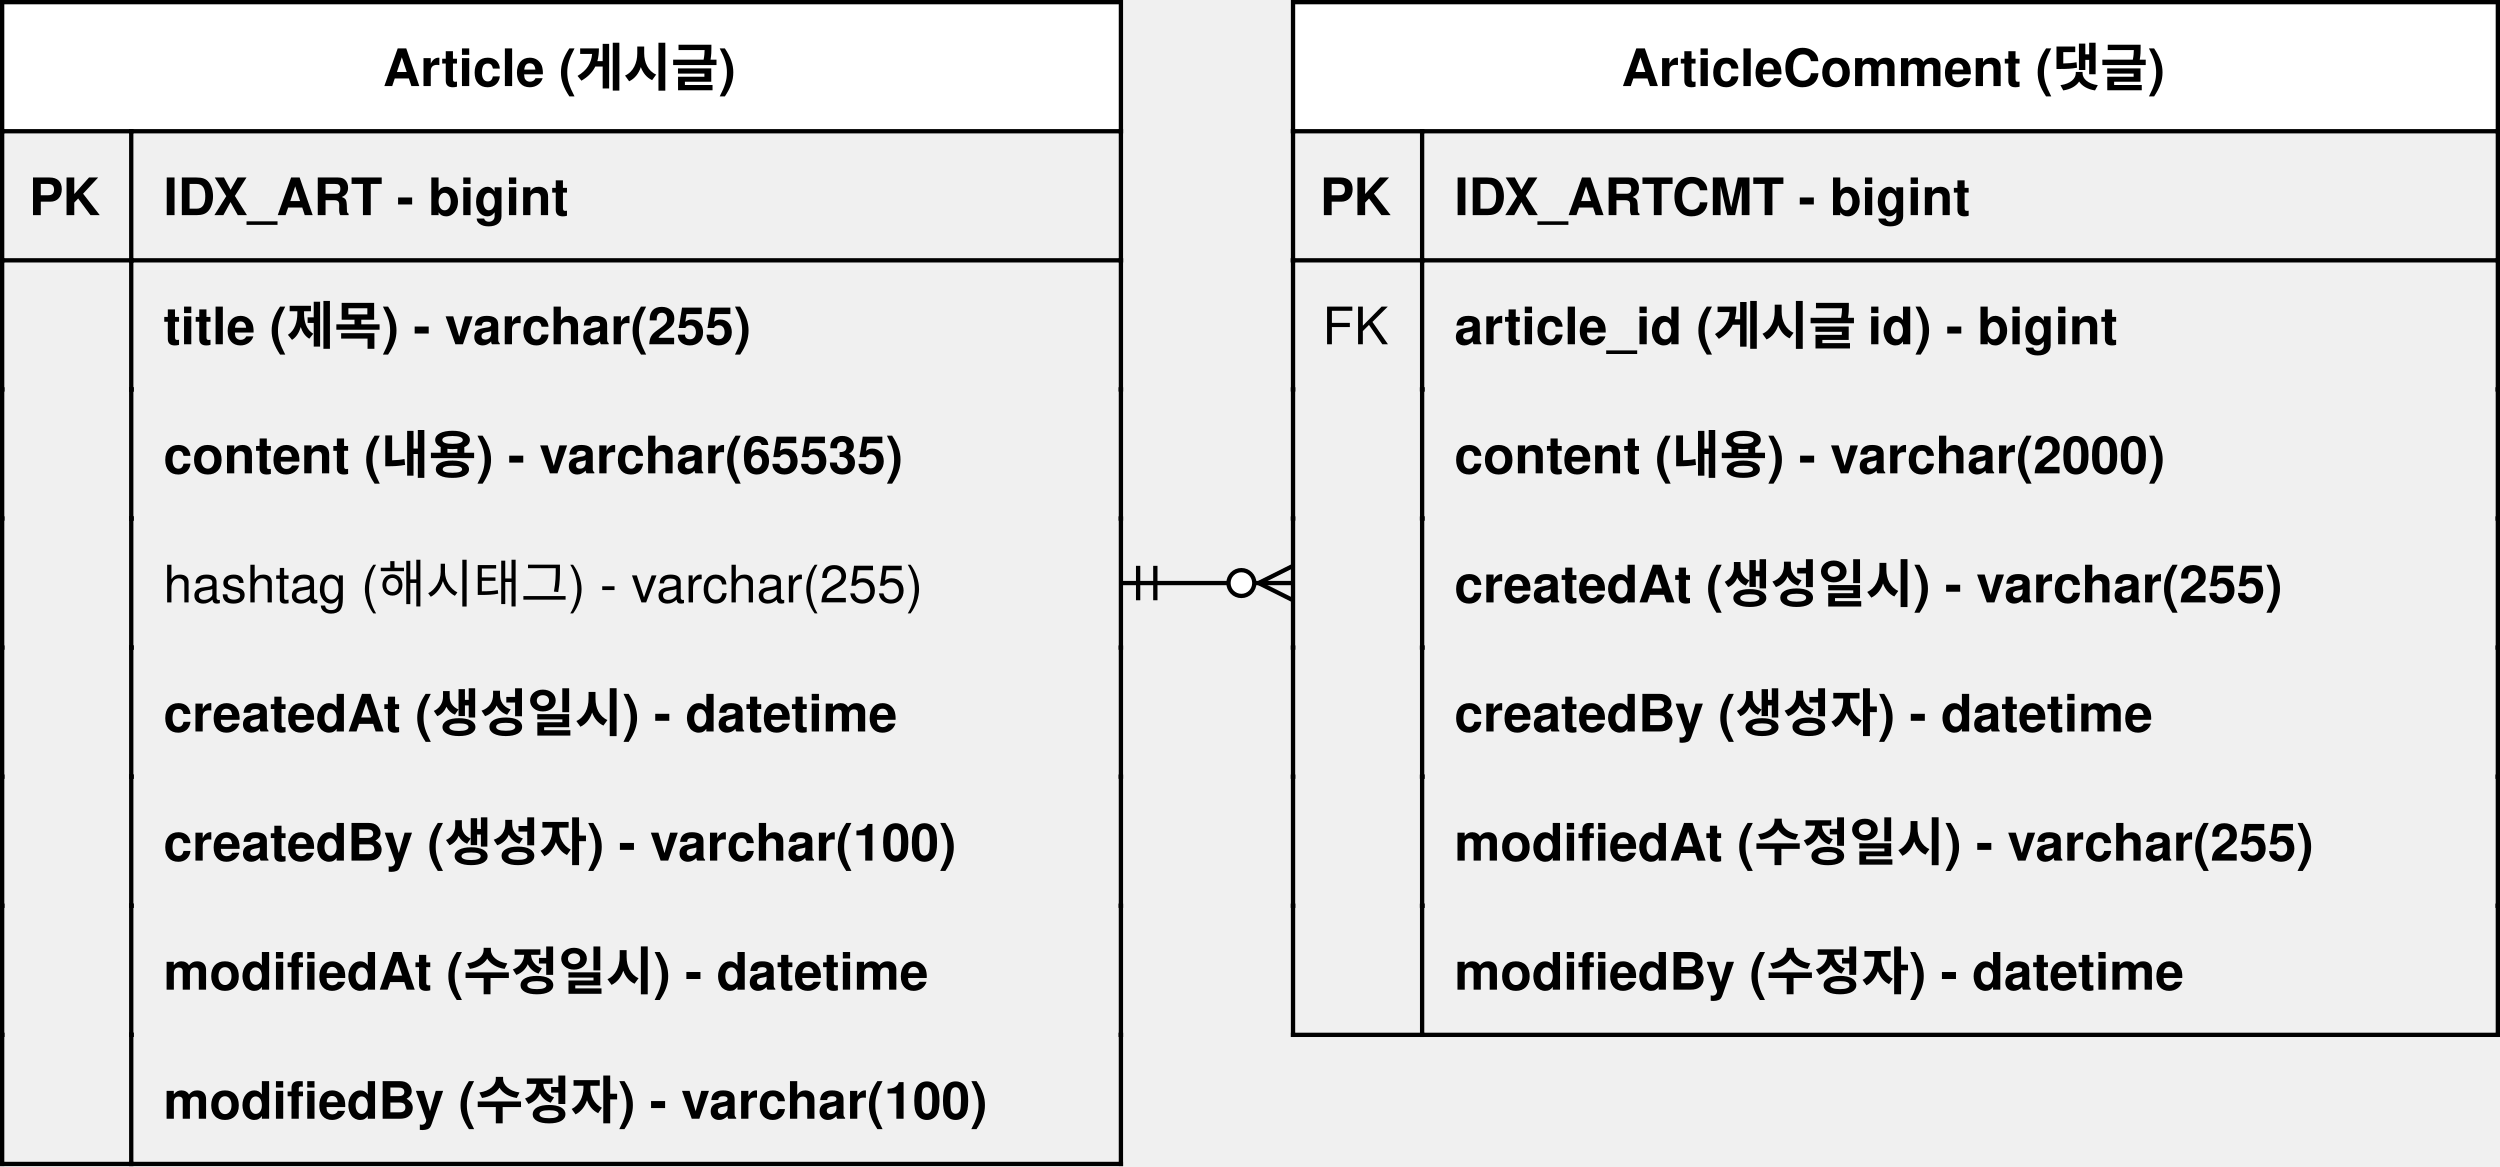
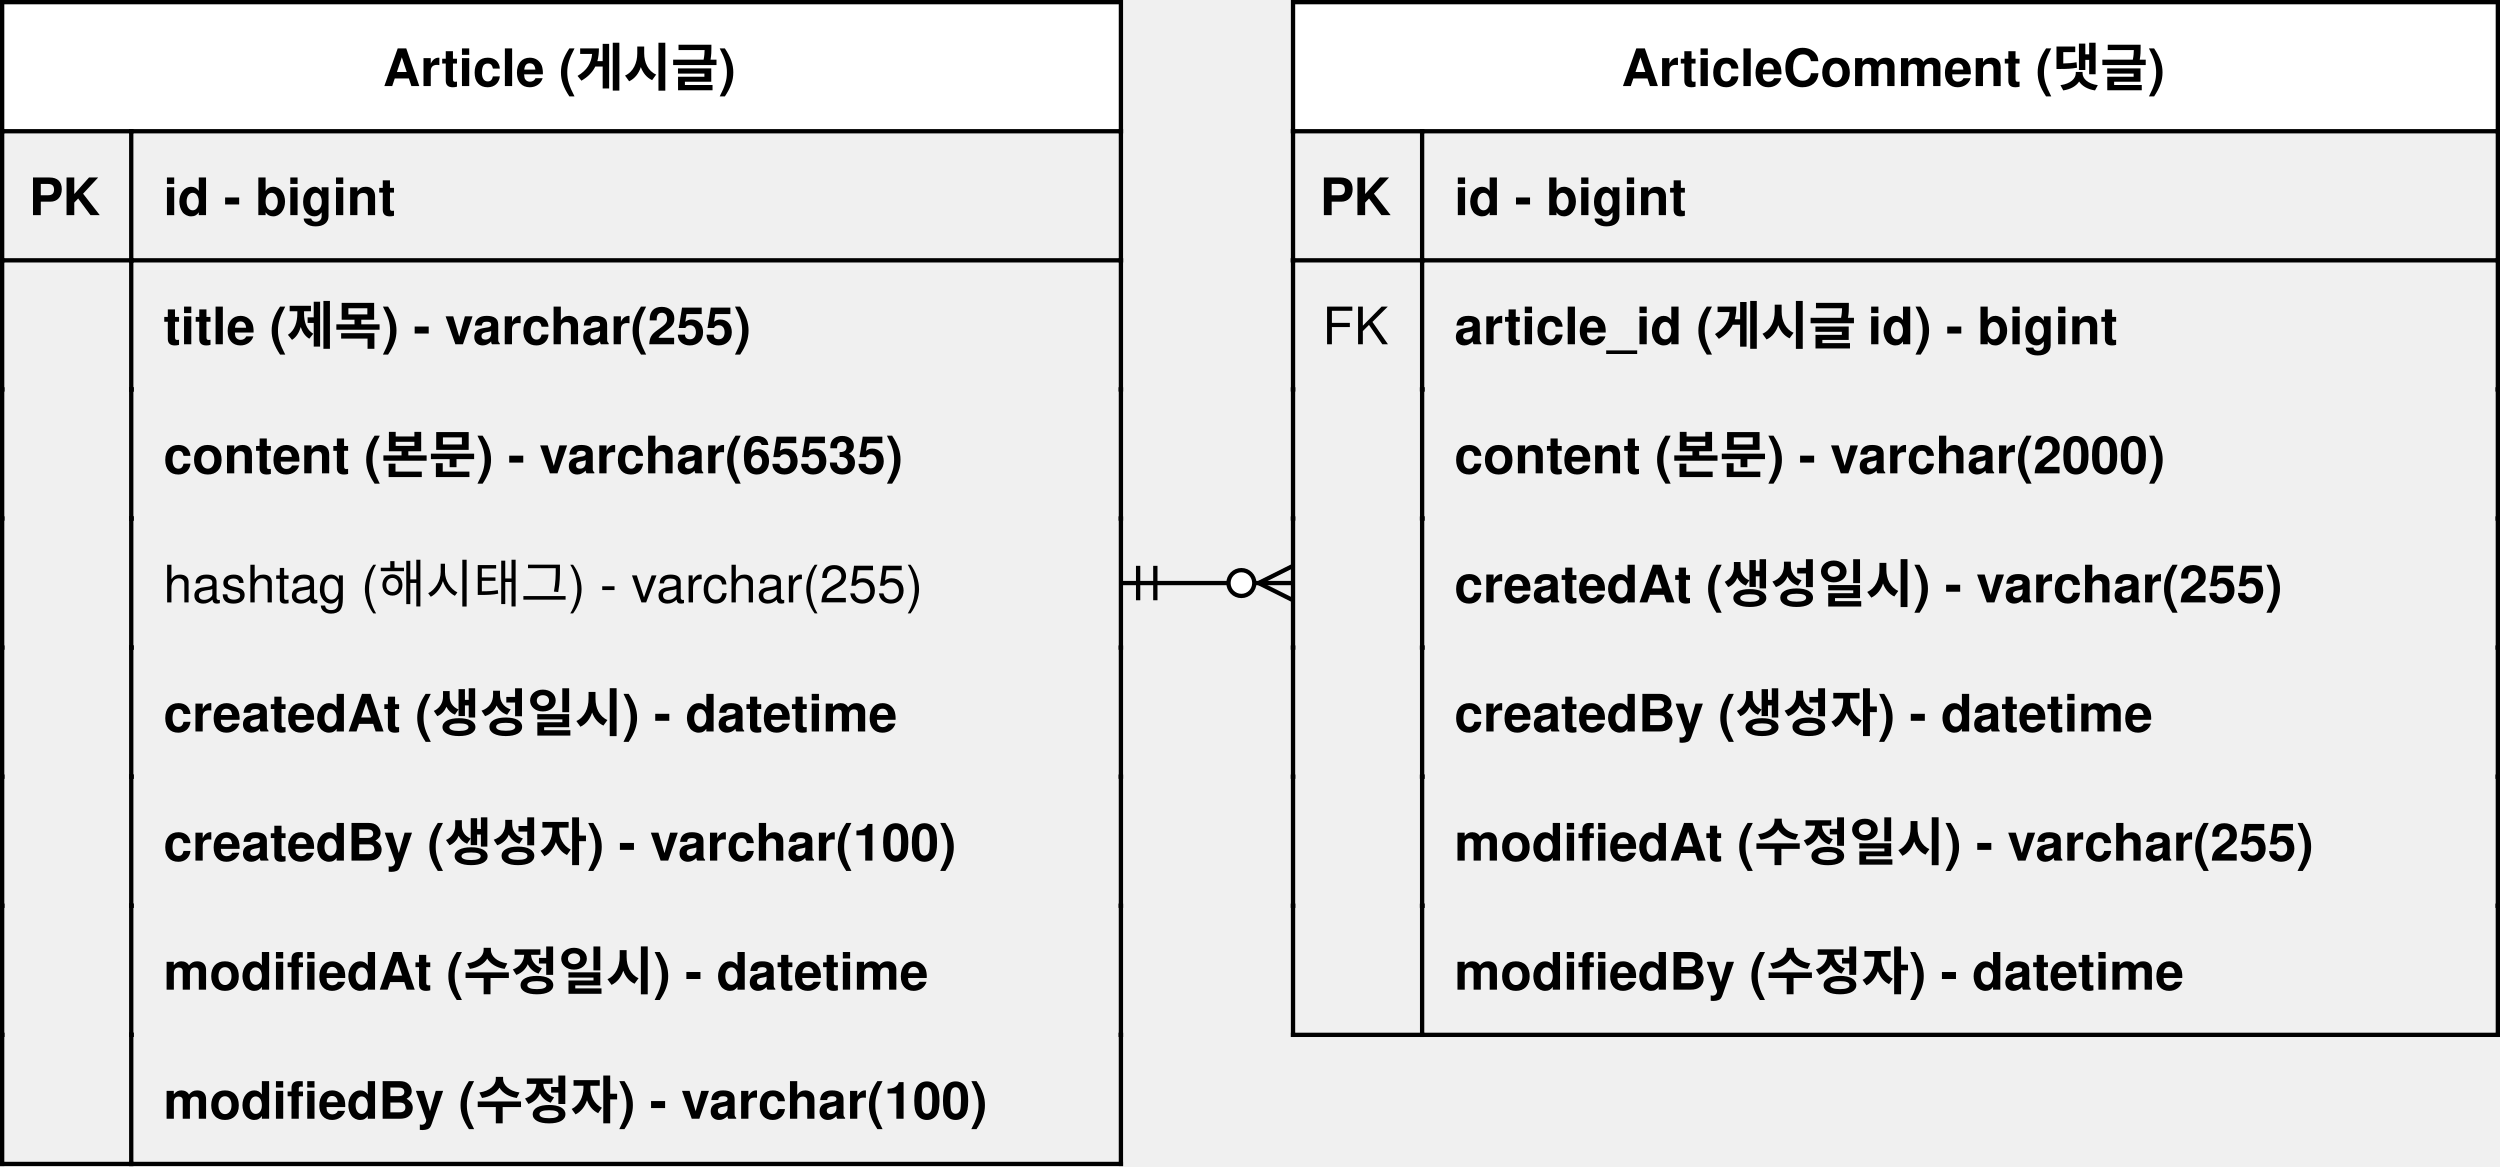
- <svg xmlns="http://www.w3.org/2000/svg" version="1.1" width="581px" height="271px" viewBox="-0.5 -0.5 581 271" content="&lt;mxfile host=&quot;app.diagrams.net&quot; modified=&quot;2022-12-05T15:01:45.553Z&quot; agent=&quot;5.0 (Windows NT 10.0; Win64; x64) AppleWebKit/537.36 (KHTML, like Gecko) Chrome/107.0.0.0 Safari/537.36&quot; version=&quot;20.6.0&quot; etag=&quot;KwMd-kSuWHHVuAE3jv_m&quot; type=&quot;github&quot;&gt;&lt;diagram id=&quot;QhxfrcOJDjj0siXb6PBn&quot; name=&quot;페이지-1&quot;&gt;7Z3vb9o4GMf/Gkvbi035CeElCezudN11op2uezV5xAXrQoyM28L++rMTmwScMNKW0OFIVI2f2E7s55t84gc7ADdarP+gcDn/TGKUAMeK18AdAcex7X7A/wnLJrf0PDs3zCiOZabCcIN/Imm0pPUBx2i1k5ERkjC83DVOSZqiKduxQUrJ0262e5LsHnUJZ0gz3Exholv/xTGb59bA6Rf2PxGezdWR7d4g37OAKrNsyWoOY/JUMrlj4EaUEJZvLdYRSkTnqX7Jy32q2bs9MYpSdkwBD/a+2v9N4AR/9/r/zG+/XV+PP8haHmHyIBs8pAxPeesd6x0YD0HogCAC4wgEIRhEmSUAgfVetoltVEfx5i3FJoM/hClcMUiZ9KdrcQP3EIM4RZQb7CydJHC5wln23DLHSXwFN+SBqYpUKrzHaxRPcneKvNyzV7wykRSV3/PKb+TJiN0wwbOUb09554gjhhSt+LlcwRWTOWTDEWVoXduj9tZPXOCILBCjG55FFuhLz0ppu30/Tz8VQnF6Ms+8JJJtQSjFOdtWXfiPb0gXNnCno7nzsJ8mQpDhnFD8U3gnkb1Z9l2WfsKLBKZc6TDeM4Uku7IzH+AkiUhChINTkiLNxyJTTMnyFtIZYtKwJDhlWT/4If/wnomsjz7w+blGPG0Xaf4R2SmLSLpilGtJ1IG4S5+QcGvIyFJWmqB7VT+V/S62fxDGyKKJAOovGl0VSgbWcSpwTyUCVxPBl79rZcAbyzBMJvzeCdNZkjstu5XCwmkVnq3s623/7nf8/uVJeLffJ9ndcI7jGKUv8odT7Y+SA9yG/S8rK3qlcW0w4fedFDJ+gTyk8Upz6vY8n+9nT/PzX6O778PJLTd+4H8/8ExcIuf1vLoR53nD1RJOcTq7ykv29qThtyWNdf2l+rpSeSta8TswHAUG64Rg6J0bDL3jRdDOzQHFWNX3+lTwzaRCX3Myw0w9z0dgaGWP8SEYDsFw8F6i4hHS6RzSd47v1z/ZvxFgVKlk9/nitSVjHC2CjhZnp8Xg3LQYGEWLwExaqDBbycsiTiP6KgNGCAIHhJ4gxyAHRuRwhpSZ0fN912hq1EjHOGrYejCxw0bb2LCdc3PDbhCEvABw2DX+uHhy6GHGOVzNGZzl5BiBgS/JIb86GIHAVd8h9EEYVLDkEsYf1utryTyU6LHNDiWto8Q/O0oahC0vASWeoSjRA5NTivgh4yFTcSuBjlG24QF+LYnxyAiExTfTKpIV82IML9DvTpEXjEfqZGQeRfRYaEeR1ikSnJ0iDcKZl0CRvqEU0QOWkiLh5gBFxmBgVYxEbOvAHCcDGFIjIuMYosIpHUPOyJDtbNCzMcRpENu8AIaUJqgaxRDl1ZKbFyTG93hnKBKAQaC+S/e7ocgzdGQeRvRoaYeR1jHinR0jDeKal4AR11CM6HFLhZHSWETHSDcWaaIi8yCix0nlap2ILBblORtcS263VmdHJccs1gkq/LyFxuvDoAtPHvdM8LLVOvlVU/tQUHX7qNLB6Z4J9PDkpa/XMTRC6egRSrliJ/rcLdr5tT4OAN9/XeAfU10LglGH7Ahx0lHjLwhRtW6nVUK4evDx07kJcdJxo2to+NHVw48wf8D/zssdXpGf1V0aPP4eIDnhsLFOROZRpIs9vgGKVK3naZciZsUeXUNjj64ee2y6osexzA441knHPHI0WAPYkeNU5Khc0tMqOlQI1BR0DMxEh6ePM58xD/siF/W8hCY1ajKOJp4+uu1o0j5Nqlb1tEuTBuPRC6BJLnsDaaKPN58xH7ubRFcrIPMA0r3F7C0ApGpBT7sAMetFZp6hbzLz9Pkxz5mM3Y1HjpOTeTjpXnP2BnBSubanXZyY9aYzz9BXnam7zgsnZXcDkloFGUcQ/4gHURTPkOpz3q2YbSYogQyTdFzsyT2TI8R2BGTYIpFXP0rjofghC54cT34iSm7JZ5huFHiKfQuYxteZlKhoMVLwQWvM7lRlfPubsH/0ZWq0LmUbKTrxM6Wbu3KiVEoki2JZSpXLmy/aXCspaVqRBzpFBzpXvU6OKf7VZTwiXG9bFYLZGmnmkMfdUz6gyi8km1mz1bt6W5EkWn9fiXlTZalChVpF3l5Fvf2K8q7QKvq1nHmy+KGRPHvxcy3u+H8=&lt;/diagram&gt;&lt;/mxfile&gt;" resource="https://app.diagrams.net/#HAbyulStudy%2Ffastcampus-project-board%2Ffeature%252F%25238-domain%2Fdocument%2Fproject-board-erd.svg">
+ <svg xmlns="http://www.w3.org/2000/svg" version="1.1" width="581px" height="271px" viewBox="-0.5 -0.5 581 271" content="&lt;mxfile host=&quot;app.diagrams.net&quot; modified=&quot;2022-12-05T15:15:51.235Z&quot; agent=&quot;5.0 (Windows NT 10.0; Win64; x64) AppleWebKit/537.36 (KHTML, like Gecko) Chrome/107.0.0.0 Safari/537.36&quot; version=&quot;20.6.0&quot; etag=&quot;raX3aTQ9tgshe7bsxX7v&quot; type=&quot;github&quot;&gt;&lt;diagram id=&quot;QhxfrcOJDjj0siXb6PBn&quot; name=&quot;페이지-1&quot;&gt;7Z3vb9o4GMf/mkjri035CeElCexOuu46sZ5uezW5xBDrQoyM20L/+rMTmwScMNJC6HCkboofHCd+nm/yiR/sYDjhYv0HAcv4C45gYthmtDackWHbrttn/3PDJjf0XCs3zAmKclPJ8A29QGE0hfURRXC1U5FinFC03DVOcZrCKd2xAULw8261GU52j7oEc6gYvk1Bolr/RRGNc6tv9wv7nxDNY3lkqzfIP1kAWVn0ZBWDCD+XTM7YcEKCMc23FusQJtx30i/5fp9rPt2eGIEpPWYHF/T+sf6bgAn66fb/ju9/3N2NP4pWnkDyKDo8JBRNWe9t84MxHhqBbfihMQ4NPzAGYWbxDd+8EX2iG+ko1r0l36TggZuCFQWEing6JjOwCFGAUkiYwcrKSQKWK5RVzy0xSqJbsMGPVDYkS8EMrWE0ycPJ67LI3rLGeJE3PmONfxMnwz8GCZqnbHvKnMOPGBC4YudyC1ZU1BAdh4TCda1HrW2cmL4hXkBKNqyK2KEvIiuk7fS9vPxcCMXuiTpxSSTbHYEQ53zbdBE/tiFC2CCcthLOw3GacEEGMSbohUcnEd4sxy4rP6NFAlKmdBDtmQKcXdlZDFCShDjBPMApTqESY14pInh5D8gcUmFYYpTSzA9ewP6YZ0Lzk2d47FxDVraKMvvj1QkNcbqihGmJtwFZSJ8hD2tA8VI0msCZbJ8Iv/PtB0wpXjQRQP1Fo6pCysA8TgXOuUTgKCL4+letDFhnKQLJhN07QTpP8qBlt1JQBK0ispW+3vp33/H7lydmbp8l2d0wRlEE0zfFw66ORykATkP/i8YKrzRuDSTsvpMCyi6QxzRaKUHdnufr4+wqcWbVbfMj+/eA5vzquGzQ5T04rxuslmCK0vltvmdvTxVeW6pY11+lp1XJe5GJ1zHhKCaYZ2RC79JM6B0vgnZuDjBCsr3TA8HTEwh9JcgUUfkoHxpDM3uCD4zh0BgObgQqngCZxoB8sD2v/qH+nQCjSiW7jxanlox2tPA7WlycFoNL02KgFS18PWkhM2ylKPMUDfdVBozACBye7OHACNnGjRHajCFlZvQ8z9GaGjXS0Y4alppH7LDRNjYs+9LcsBrkH68AHFZNPK6eHGqGMQarmIJ5To6RMfCMwC19azAyfEd+fdCvZsk1jD/M02tJP5Soac0OJa2jxLs4ShqkLa8BJa6mKFETk1MC2SGjIZV5K46OUbbhGuxaYhusGBRfSstMVsR2o2gBf3eKvGE8Uicj/Sii5kI7irROEf/iFGmQzrwGivQ1pYiasBQUCTYHKDI2BmbFSMQyD0xv0oAhNSLSjiEyndIx5IIM2U4EvRhD7Aa5zStgSGluqlYMkVEthXmBIzRDO0MR3xj48rt0rxuKvEJH+mFEzZZ2GGkdI+7FMdIgr3kNGHE0xYiat5QYKY1FVIx0Y5EmKtIPImqeVCzUCfFiUZqz4TMtOd0ynR2VHLNOx6+I8xYap4dBl5487pngbQt18qum9qGg6vZRpYPzPROo6clrX6qjaYbSVjOU3WKdI3RxAPTeaUF/THMtCEUesiPDWUeLvyBD1XqdVsngqEnHz5cmw1nHi46maUdHTTuC/MH+ZwaIQ4vws7ZLg8bfAyRnHC7WiUg/inQ5x3dAkap1PO1SRK+co6NpztFRc45NV/LYpt6Jxjrp6EeOBmv/OnKcixyVS3laRYdMfeqCjoGe6HDVceYr5l9f5WKet9CkRk3a0cRVR7cdTdqnSdVqnnZp0mA8egU0yWWvIU3U8eYr5mF3k+dqBaQfQLq3l70HgFQt5GkXIHq9wMzV9A1mrjov5jWTsLvxyHFy0g8n3evN3gFOKtf0tIsTvd5w5mr6ijN513njZOxuQFKrIO0I4h3xIAqjOZQ+Z25FdDOBCaAIp+PikzwyOUIsm0OGLhJx9cM0GvLfrmDF8eQFEnyPv4B0I8FTfLYAaXSXSYnwHkMJH7hG9LtsjG3/4PZPniiN1qVqI0kndqZk871cKO3Fi8VuWUnul3ef97lWUsK0wo9kCg84V75Gjkr+1VU8Il1vmRWC2RpJFpCn3VM+oMqvOJtZs9W7fEuRIFp/X4l5V8VehQqVhty9hnr7DeWuUBr6tZxZsfhtkbx68QMtzvh/&lt;/diagram&gt;&lt;/mxfile&gt;" resource="https://app.diagrams.net/#HAbyulStudy%2Ffastcampus-project-board%2Ffeature%252F%25238-domain%2Fdocument%2Fproject-board-erd.svg">
  <defs>
    <clipPath id="mx-clip-0-30-30-30-0">
      <rect x="0" y="30" width="30" height="30" />
    </clipPath>
    <clipPath id="mx-clip-36-30-224-30-0">
      <rect x="36" y="30" width="224" height="30" />
    </clipPath>
    <clipPath id="mx-clip-36-60-224-30-0">
      <rect x="36" y="60" width="224" height="30" />
    </clipPath>
    <clipPath id="mx-clip-36-90-224-30-0">
      <rect x="36" y="90" width="224" height="30" />
    </clipPath>
    <clipPath id="mx-clip-36-120-224-30-0">
      <rect x="36" y="120" width="224" height="30" />
    </clipPath>
    <clipPath id="mx-clip-36-150-224-30-0">
      <rect x="36" y="150" width="224" height="30" />
    </clipPath>
    <clipPath id="mx-clip-36-180-224-30-0">
      <rect x="36" y="180" width="224" height="30" />
    </clipPath>
    <clipPath id="mx-clip-36-210-224-30-0">
      <rect x="36" y="210" width="224" height="30" />
    </clipPath>
    <clipPath id="mx-clip-36-240-224-30-0">
      <rect x="36" y="240" width="224" height="30" />
    </clipPath>
    <clipPath id="mx-clip-300-30-30-30-0">
      <rect x="300" y="30" width="30" height="30" />
    </clipPath>
    <clipPath id="mx-clip-336-30-244-30-0">
      <rect x="336" y="30" width="244" height="30" />
    </clipPath>
    <clipPath id="mx-clip-300-60-30-30-0">
      <rect x="300" y="60" width="30" height="30" />
    </clipPath>
    <clipPath id="mx-clip-336-60-244-30-0">
      <rect x="336" y="60" width="244" height="30" />
    </clipPath>
    <clipPath id="mx-clip-336-90-244-30-0">
      <rect x="336" y="90" width="244" height="30" />
    </clipPath>
    <clipPath id="mx-clip-336-120-244-30-0">
      <rect x="336" y="120" width="244" height="30" />
    </clipPath>
    <clipPath id="mx-clip-336-150-244-30-0">
      <rect x="336" y="150" width="244" height="30" />
    </clipPath>
    <clipPath id="mx-clip-336-180-244-30-0">
      <rect x="336" y="180" width="244" height="30" />
    </clipPath>
    <clipPath id="mx-clip-336-210-244-30-0">
      <rect x="336" y="210" width="244" height="30" />
    </clipPath>
  </defs>
  <g>
    <path d="M 0 30 L 0 0 L 260 0 L 260 30" fill="rgb(255, 255, 255)" stroke="rgb(0, 0, 0)" stroke-miterlimit="10" pointer-events="all" />
    <path d="M 0 30 L 0 270 L 260 270 L 260 30" fill="none" stroke="rgb(0, 0, 0)" stroke-miterlimit="10" pointer-events="none" />
    <path d="M 0 30 L 260 30" fill="none" stroke="rgb(0, 0, 0)" stroke-miterlimit="10" pointer-events="none" />
    <path d="M 30 30 L 30 60 L 30 90 L 30 120 L 30 150 L 30 180 L 30 210 L 30 240 L 30 270" fill="none" stroke="rgb(0, 0, 0)" stroke-miterlimit="10" pointer-events="none" />
    <g fill="rgb(0, 0, 0)" font-family="Helvetica" font-weight="bold" pointer-events="none" text-anchor="middle" font-size="12px">
      <text x="129.5" y="19.5">Article (게시글)</text>
    </g>
    <path d="M 0 30 M 260 30 M 260 60 L 0 60" fill="none" stroke="rgb(0, 0, 0)" stroke-linecap="square" stroke-miterlimit="10" pointer-events="none" />
    <path d="M 0 30 M 30 30 M 30 60 M 0 60" fill="none" stroke="rgb(0, 0, 0)" stroke-linecap="square" stroke-miterlimit="10" pointer-events="none" />
    <g fill="rgb(0, 0, 0)" font-family="Helvetica" font-weight="bold" pointer-events="none" clip-path="url(#mx-clip-0-30-30-30-0)" text-anchor="middle" font-size="12px">
      <text x="14.5" y="49.5">PK</text>
    </g>
    <path d="M 30 30 M 260 30 M 260 60 M 30 60" fill="none" stroke="rgb(0, 0, 0)" stroke-linecap="square" stroke-miterlimit="10" pointer-events="none" />
    <g fill="rgb(0, 0, 0)" font-family="Helvetica" font-weight="bold" text-decoration="underline" pointer-events="none" clip-path="url(#mx-clip-36-30-224-30-0)" font-size="12px">
-       <text x="37.5" y="49.5">IDX_ART - bigint</text>
+       <text x="37.5" y="49.5">id - bigint</text>
    </g>
    <path d="M 0 60 M 30 60 M 30 90 M 0 90" fill="none" stroke="rgb(0, 0, 0)" stroke-linecap="square" stroke-miterlimit="10" pointer-events="none" />
    <path d="M 30 60 M 260 60 M 260 90 M 30 90" fill="none" stroke="rgb(0, 0, 0)" stroke-linecap="square" stroke-miterlimit="10" pointer-events="none" />
    <g fill="rgb(0, 0, 0)" font-family="Helvetica" font-weight="bold" pointer-events="none" clip-path="url(#mx-clip-36-60-224-30-0)" font-size="12px">
      <text x="37.5" y="79.5">title (제목) - varchar(255)</text>
    </g>
    <path d="M 0 90 M 30 90 M 30 120 M 0 120" fill="none" stroke="rgb(0, 0, 0)" stroke-linecap="square" stroke-miterlimit="10" pointer-events="none" />
    <path d="M 30 90 M 260 90 M 260 120 M 30 120" fill="none" stroke="rgb(0, 0, 0)" stroke-linecap="square" stroke-miterlimit="10" pointer-events="none" />
    <g fill="rgb(0, 0, 0)" font-family="Helvetica" font-weight="bold" pointer-events="none" clip-path="url(#mx-clip-36-90-224-30-0)" font-size="12px">
-       <text x="37.5" y="109.5">content (내용) - varchar(65535)</text>
+       <text x="37.5" y="109.5">content (본문) - varchar(65535)</text>
    </g>
    <path d="M 0 120 M 30 120 M 30 150 M 0 150" fill="none" stroke="rgb(0, 0, 0)" stroke-linecap="square" stroke-miterlimit="10" pointer-events="none" />
    <path d="M 30 120 M 260 120 M 260 150 M 30 150" fill="none" stroke="rgb(0, 0, 0)" stroke-linecap="square" stroke-miterlimit="10" pointer-events="none" />
    <g fill="rgb(0, 0, 0)" font-family="Helvetica" pointer-events="none" clip-path="url(#mx-clip-36-120-224-30-0)" font-size="12px">
      <text x="37.5" y="139.5">hashtag (해시태그) - varchar(255)</text>
    </g>
    <path d="M 0 150 M 30 150 M 30 180 M 0 180" fill="none" stroke="rgb(0, 0, 0)" stroke-linecap="square" stroke-miterlimit="10" pointer-events="none" />
    <path d="M 30 150 M 260 150 M 260 180 M 30 180" fill="none" stroke="rgb(0, 0, 0)" stroke-linecap="square" stroke-miterlimit="10" pointer-events="none" />
    <g fill="rgb(0, 0, 0)" font-family="Helvetica" font-weight="bold" pointer-events="none" clip-path="url(#mx-clip-36-150-224-30-0)" font-size="12px">
      <text x="37.5" y="169.5">createdAt (생성일시) - datetime</text>
    </g>
    <path d="M 0 180 M 30 180 M 30 210 M 0 210" fill="none" stroke="rgb(0, 0, 0)" stroke-linecap="square" stroke-miterlimit="10" pointer-events="none" />
    <path d="M 30 180 M 260 180 M 260 210 M 30 210" fill="none" stroke="rgb(0, 0, 0)" stroke-linecap="square" stroke-miterlimit="10" pointer-events="none" />
    <g fill="rgb(0, 0, 0)" font-family="Helvetica" font-weight="bold" pointer-events="none" clip-path="url(#mx-clip-36-180-224-30-0)" font-size="12px">
      <text x="37.5" y="199.5">createdBy (생성자) - varchar(100)</text>
    </g>
    <path d="M 0 210 M 30 210 M 30 240 M 0 240" fill="none" stroke="rgb(0, 0, 0)" stroke-linecap="square" stroke-miterlimit="10" pointer-events="none" />
    <path d="M 30 210 M 260 210 M 260 240 M 30 240" fill="none" stroke="rgb(0, 0, 0)" stroke-linecap="square" stroke-miterlimit="10" pointer-events="none" />
    <g fill="rgb(0, 0, 0)" font-family="Helvetica" font-weight="bold" pointer-events="none" clip-path="url(#mx-clip-36-210-224-30-0)" font-size="12px">
      <text x="37.5" y="229.5">modifiedAt (수정일시) - datetime</text>
    </g>
    <path d="M 0 240 M 30 240 M 30 270 M 0 270" fill="none" stroke="rgb(0, 0, 0)" stroke-linecap="square" stroke-miterlimit="10" pointer-events="none" />
    <path d="M 30 240 M 260 240 M 260 270 M 30 270" fill="none" stroke="rgb(0, 0, 0)" stroke-linecap="square" stroke-miterlimit="10" pointer-events="none" />
    <g fill="rgb(0, 0, 0)" font-family="Helvetica" font-weight="bold" pointer-events="none" clip-path="url(#mx-clip-36-240-224-30-0)" font-size="12px">
      <text x="37.5" y="259.5">modifiedBy (수정자) - varchar(100)</text>
    </g>
    <path d="M 300 30 L 300 0 L 580 0 L 580 30" fill="rgb(255, 255, 255)" stroke="rgb(0, 0, 0)" stroke-miterlimit="10" pointer-events="none" />
    <path d="M 300 30 L 300 240 L 580 240 L 580 30" fill="none" stroke="rgb(0, 0, 0)" stroke-miterlimit="10" pointer-events="none" />
    <path d="M 300 30 L 580 30" fill="none" stroke="rgb(0, 0, 0)" stroke-miterlimit="10" pointer-events="none" />
    <path d="M 330 30 L 330 60 L 330 90 L 330 120 L 330 150 L 330 180 L 330 210 L 330 240" fill="none" stroke="rgb(0, 0, 0)" stroke-miterlimit="10" pointer-events="none" />
    <g fill="rgb(0, 0, 0)" font-family="Helvetica" font-weight="bold" pointer-events="none" text-anchor="middle" font-size="12px">
      <text x="439.5" y="19.5">ArticleComment (댓글)</text>
    </g>
    <path d="M 300 30 M 580 30 M 580 60 L 300 60" fill="none" stroke="rgb(0, 0, 0)" stroke-linecap="square" stroke-miterlimit="10" pointer-events="none" />
    <path d="M 300 30 M 330 30 M 330 60 M 300 60" fill="none" stroke="rgb(0, 0, 0)" stroke-linecap="square" stroke-miterlimit="10" pointer-events="none" />
    <g fill="rgb(0, 0, 0)" font-family="Helvetica" font-weight="bold" pointer-events="none" clip-path="url(#mx-clip-300-30-30-30-0)" text-anchor="middle" font-size="12px">
      <text x="314.5" y="49.5">PK</text>
    </g>
    <path d="M 330 30 M 580 30 M 580 60 M 330 60" fill="none" stroke="rgb(0, 0, 0)" stroke-linecap="square" stroke-miterlimit="10" pointer-events="none" />
    <g fill="rgb(0, 0, 0)" font-family="Helvetica" font-weight="bold" text-decoration="underline" pointer-events="none" clip-path="url(#mx-clip-336-30-244-30-0)" font-size="12px">
-       <text x="337.5" y="49.5">IDX_ARTCMT - bigint</text>
+       <text x="337.5" y="49.5">id - bigint</text>
    </g>
    <path d="M 300 60 M 330 60 M 330 90 M 300 90" fill="none" stroke="rgb(0, 0, 0)" stroke-linecap="square" stroke-miterlimit="10" pointer-events="none" />
    <g fill="rgb(0, 0, 0)" font-family="Helvetica" pointer-events="none" clip-path="url(#mx-clip-300-60-30-30-0)" text-anchor="middle" font-size="12px">
      <text x="314.5" y="79.5">FK</text>
    </g>
    <path d="M 330 60 M 580 60 M 580 90 M 330 90" fill="none" stroke="rgb(0, 0, 0)" stroke-linecap="square" stroke-miterlimit="10" pointer-events="none" />
    <g fill="rgb(0, 0, 0)" font-family="Helvetica" font-weight="bold" pointer-events="none" clip-path="url(#mx-clip-336-60-244-30-0)" font-size="12px">
      <text x="337.5" y="79.5">article_id (게시글 id) - bigint</text>
    </g>
    <path d="M 300 90 M 330 90 M 330 120 M 300 120" fill="none" stroke="rgb(0, 0, 0)" stroke-linecap="square" stroke-miterlimit="10" pointer-events="none" />
    <path d="M 330 90 M 580 90 M 580 120 M 330 120" fill="none" stroke="rgb(0, 0, 0)" stroke-linecap="square" stroke-miterlimit="10" pointer-events="none" />
    <g fill="rgb(0, 0, 0)" font-family="Helvetica" font-weight="bold" pointer-events="none" clip-path="url(#mx-clip-336-90-244-30-0)" font-size="12px">
-       <text x="337.5" y="109.5">content (내용) - varchar(2000)</text>
+       <text x="337.5" y="109.5">content (본문) - varchar(2000)</text>
    </g>
    <path d="M 300 120 M 330 120 M 330 150 M 300 150" fill="none" stroke="rgb(0, 0, 0)" stroke-linecap="square" stroke-miterlimit="10" pointer-events="none" />
    <path d="M 330 120 M 580 120 M 580 150 M 330 150" fill="none" stroke="rgb(0, 0, 0)" stroke-linecap="square" stroke-miterlimit="10" pointer-events="none" />
    <g fill="rgb(0, 0, 0)" font-family="Helvetica" font-weight="bold" pointer-events="none" clip-path="url(#mx-clip-336-120-244-30-0)" font-size="12px">
      <text x="337.5" y="139.5">createdAt (생성일시) - varchar(255)</text>
    </g>
    <path d="M 300 150 M 330 150 M 330 180 M 300 180" fill="none" stroke="rgb(0, 0, 0)" stroke-linecap="square" stroke-miterlimit="10" pointer-events="none" />
    <path d="M 330 150 M 580 150 M 580 180 M 330 180" fill="none" stroke="rgb(0, 0, 0)" stroke-linecap="square" stroke-miterlimit="10" pointer-events="none" />
    <g fill="rgb(0, 0, 0)" font-family="Helvetica" font-weight="bold" pointer-events="none" clip-path="url(#mx-clip-336-150-244-30-0)" font-size="12px">
      <text x="337.5" y="169.5">createdBy (생성자) - datetime</text>
    </g>
    <path d="M 300 180 M 330 180 M 330 210 M 300 210" fill="none" stroke="rgb(0, 0, 0)" stroke-linecap="square" stroke-miterlimit="10" pointer-events="none" />
    <path d="M 330 180 M 580 180 M 580 210 M 330 210" fill="none" stroke="rgb(0, 0, 0)" stroke-linecap="square" stroke-miterlimit="10" pointer-events="none" />
    <g fill="rgb(0, 0, 0)" font-family="Helvetica" font-weight="bold" pointer-events="none" clip-path="url(#mx-clip-336-180-244-30-0)" font-size="12px">
      <text x="337.5" y="199.5">modifiedAt (수정일시) - varchar(255)</text>
    </g>
    <path d="M 300 210 M 330 210 M 330 240 M 300 240" fill="none" stroke="rgb(0, 0, 0)" stroke-linecap="square" stroke-miterlimit="10" pointer-events="none" />
    <path d="M 330 210 M 580 210 M 580 240 M 330 240" fill="none" stroke="rgb(0, 0, 0)" stroke-linecap="square" stroke-miterlimit="10" pointer-events="none" />
    <g fill="rgb(0, 0, 0)" font-family="Helvetica" font-weight="bold" pointer-events="none" clip-path="url(#mx-clip-336-210-244-30-0)" font-size="12px">
      <text x="337.5" y="229.5">modifiedBy (수정자) - datetime</text>
    </g>
    <path d="M 260 135 L 290 135 L 270 135 L 300 135" fill="none" stroke="rgb(0, 0, 0)" stroke-miterlimit="10" pointer-events="none" />
    <path d="M 264 131 L 264 139 M 268 131 L 268 139" fill="none" stroke="rgb(0, 0, 0)" stroke-miterlimit="10" pointer-events="none" />
    <ellipse cx="288" cy="135" rx="3" ry="3" fill="#ffffff" stroke="rgb(0, 0, 0)" pointer-events="none" />
    <path d="M 300 131 L 292 135 L 300 139" fill="none" stroke="rgb(0, 0, 0)" stroke-miterlimit="10" pointer-events="none" />
  </g>
</svg>
